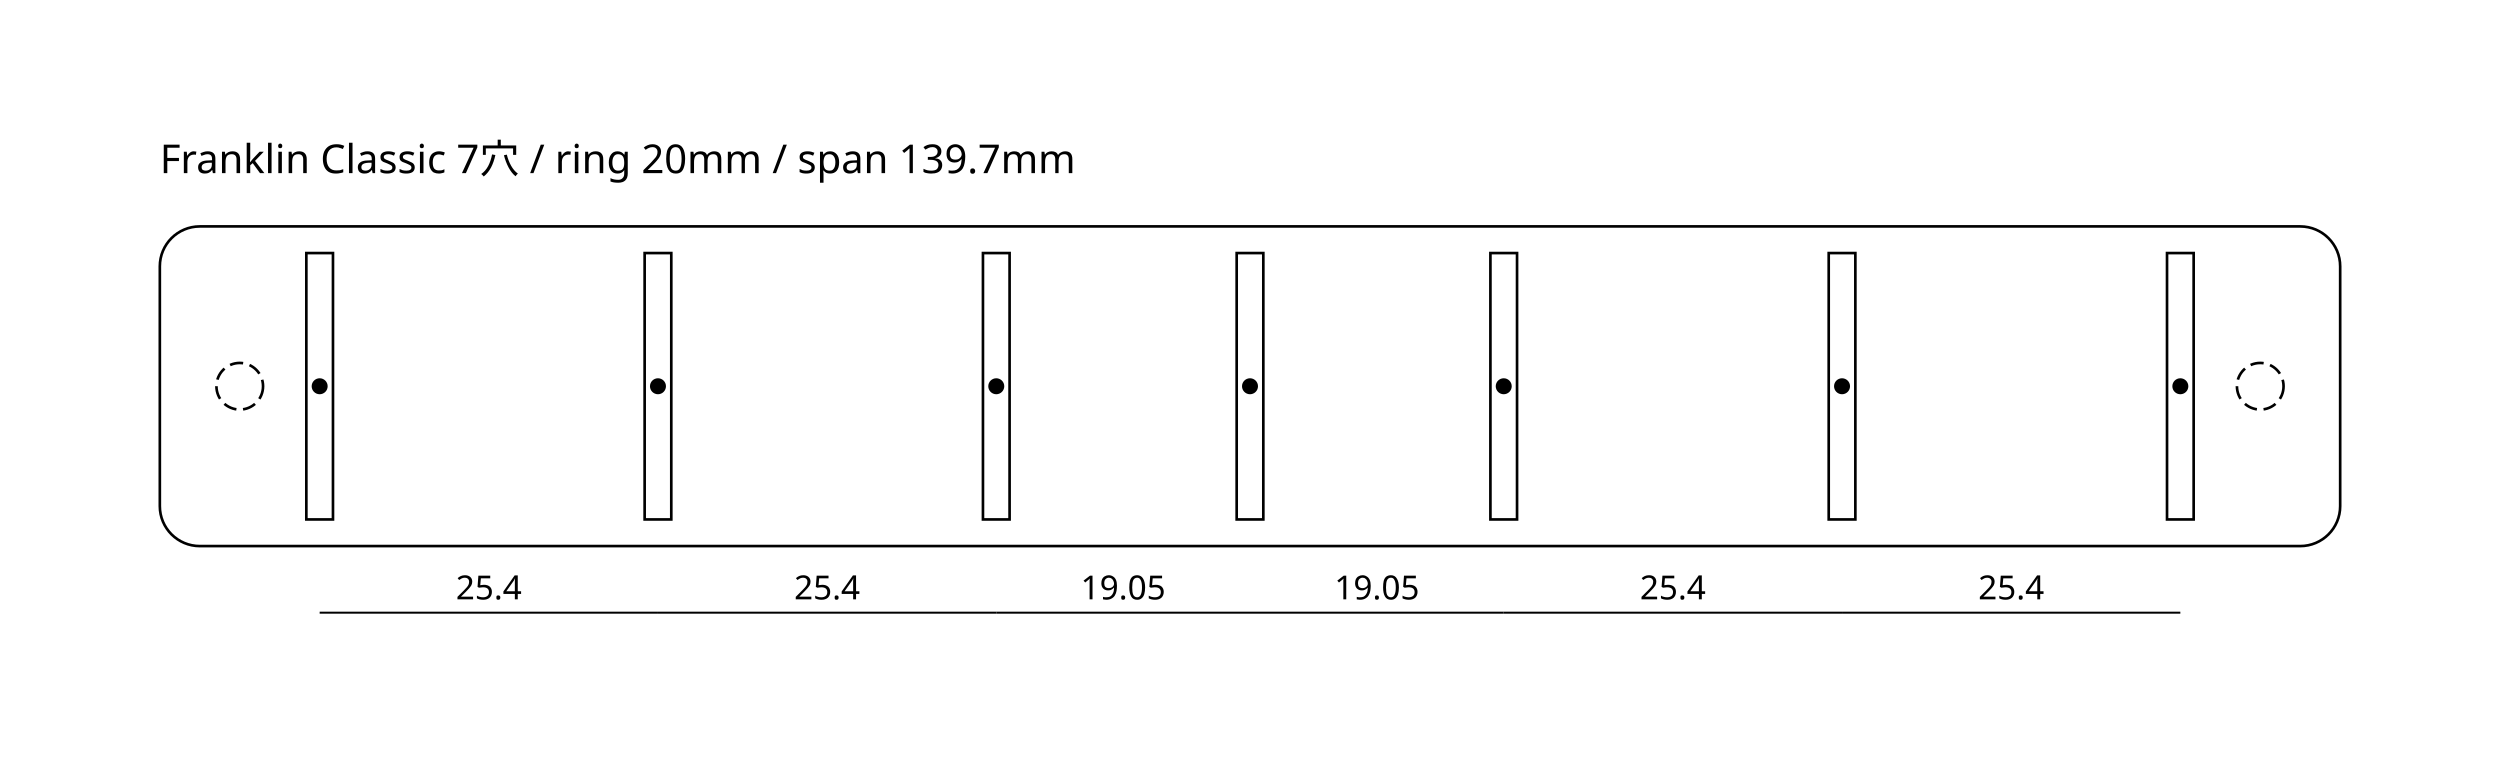
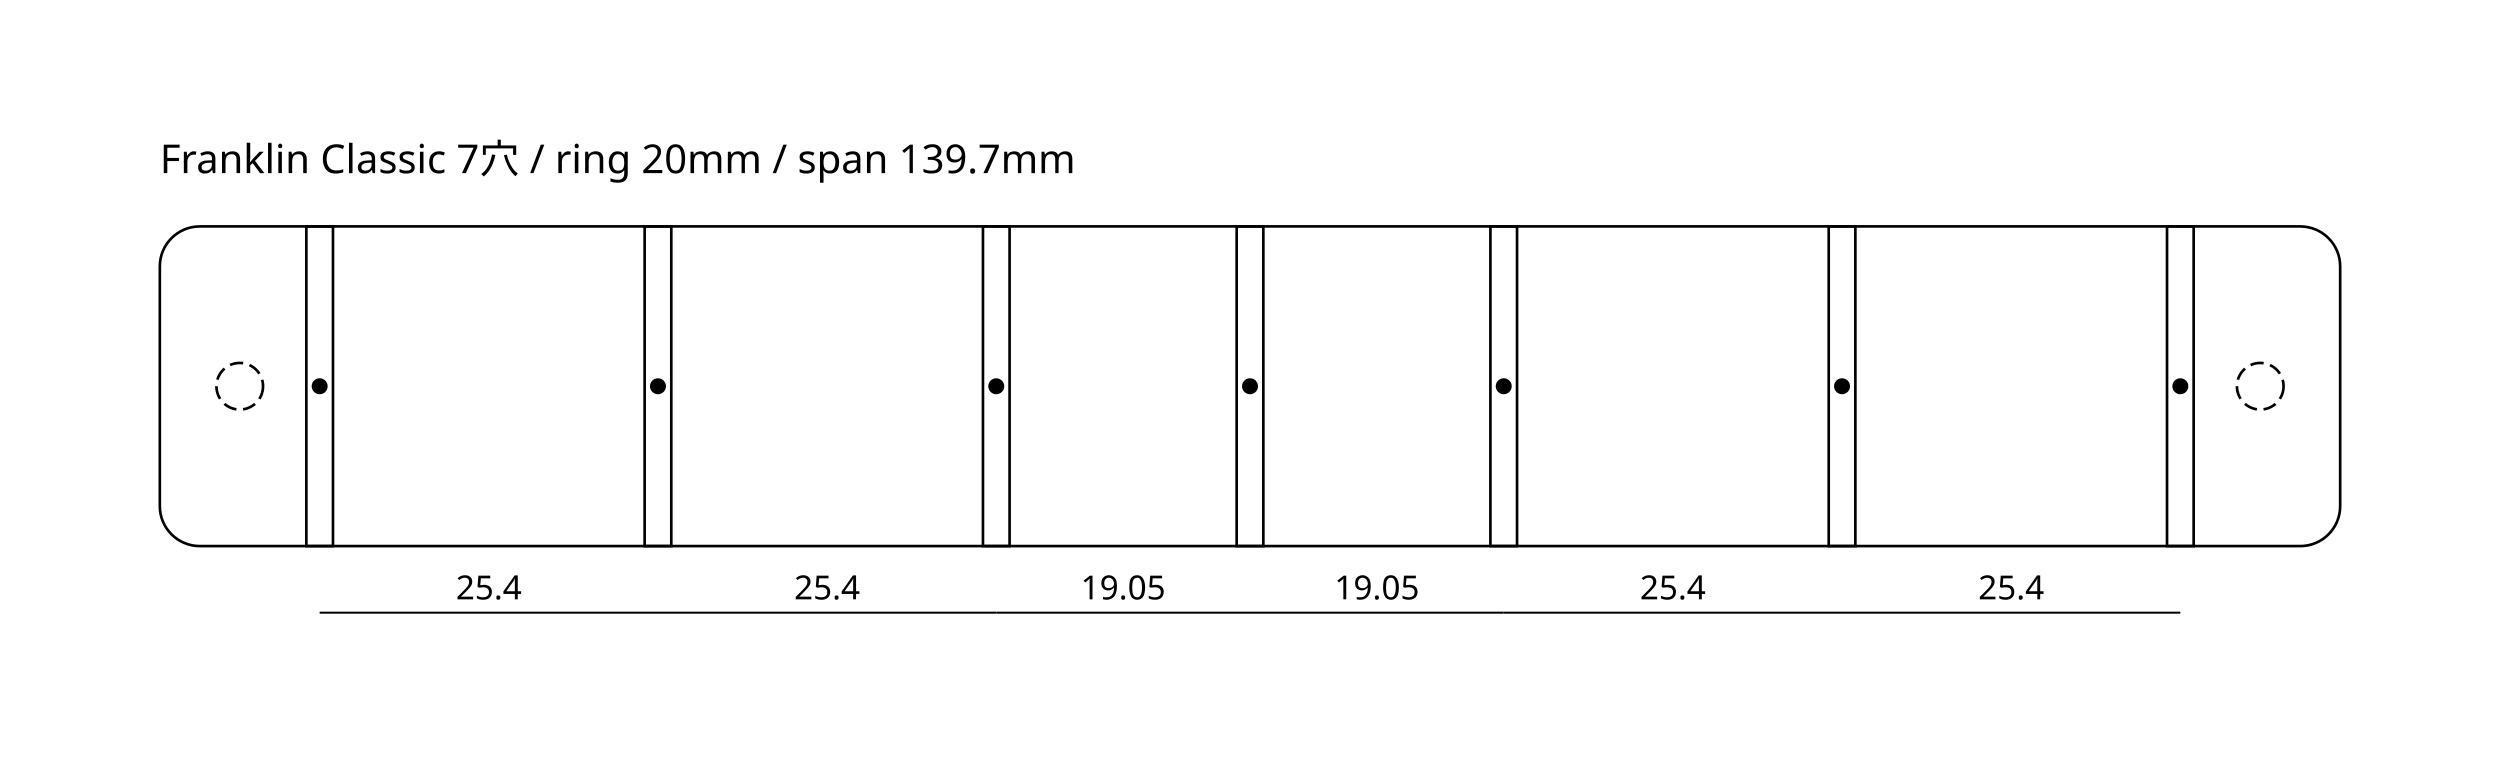
<svg xmlns="http://www.w3.org/2000/svg" width="187.7mm" height="58mm" viewBox="-93.85 -29 187.7 58">
  <g id="plan">
    <rect x="-81.85" y="-12" width="163.7" height="24" rx="3" fill="none" stroke="#000" stroke-width="0.2" />
-     <rect x="-70.85" y="-10" width="2" height="20" fill="none" stroke="#000" stroke-width="0.2" />
+     <rect x="-70.85" y="-12" width="2" height="24" fill="none" stroke="#000" stroke-width="0.2" />
    <circle cx="-69.85" cy="0" r="0.6" fill="#000" />
-     <rect x="-45.45" y="-10" width="2" height="20" fill="none" stroke="#000" stroke-width="0.2" />
+     <rect x="-45.45" y="-12" width="2" height="24" fill="none" stroke="#000" stroke-width="0.2" />
    <circle cx="-44.45" cy="0" r="0.6" fill="#000" />
-     <rect x="-20.05" y="-10" width="2" height="20" fill="none" stroke="#000" stroke-width="0.2" />
+     <rect x="-20.05" y="-12" width="2" height="24" fill="none" stroke="#000" stroke-width="0.2" />
    <circle cx="-19.05" cy="0" r="0.6" fill="#000" />
-     <rect x="-1" y="-10" width="2" height="20" fill="none" stroke="#000" stroke-width="0.2" />
+     <rect x="-1" y="-12" width="2" height="24" fill="none" stroke="#000" stroke-width="0.2" />
    <circle cx="0" cy="0" r="0.6" fill="#000" />
-     <rect x="18.05" y="-10" width="2" height="20" fill="none" stroke="#000" stroke-width="0.2" />
+     <rect x="18.05" y="-12" width="2" height="24" fill="none" stroke="#000" stroke-width="0.2" />
    <circle cx="19.05" cy="0" r="0.6" fill="#000" />
-     <rect x="43.45" y="-10" width="2" height="20" fill="none" stroke="#000" stroke-width="0.2" />
+     <rect x="43.45" y="-12" width="2" height="24" fill="none" stroke="#000" stroke-width="0.2" />
    <circle cx="44.45" cy="0" r="0.6" fill="#000" />
-     <rect x="68.85" y="-10" width="2" height="20" fill="none" stroke="#000" stroke-width="0.2" />
+     <rect x="68.85" y="-12" width="2" height="24" fill="none" stroke="#000" stroke-width="0.2" />
    <circle cx="69.85" cy="0" r="0.6" fill="#000" />
    <circle cx="-75.85" cy="0" r="1.75" fill="none" stroke="#000" stroke-width="0.2" stroke-dasharray="1 0.5" />
    <circle cx="75.85" cy="0" r="1.75" fill="none" stroke="#000" stroke-width="0.2" stroke-dasharray="1 0.5" />
    <line x1="-69.85" y1="17" x2="-44.45" y2="17" stroke="#000" stroke-width="0.15" />
    <text x="-57.15" y="16" font-size="2.5" text-anchor="middle" font-family="sans-serif">25.4</text>
    <line x1="-44.45" y1="17" x2="-19.05" y2="17" stroke="#000" stroke-width="0.15" />
    <text x="-31.75" y="16" font-size="2.5" text-anchor="middle" font-family="sans-serif">25.4</text>
    <line x1="-19.05" y1="17" x2="0" y2="17" stroke="#000" stroke-width="0.15" />
    <text x="-9.52" y="16" font-size="2.5" text-anchor="middle" font-family="sans-serif">19.05</text>
    <line x1="0" y1="17" x2="19.05" y2="17" stroke="#000" stroke-width="0.15" />
    <text x="9.53" y="16" font-size="2.5" text-anchor="middle" font-family="sans-serif">19.05</text>
    <line x1="19.05" y1="17" x2="44.45" y2="17" stroke="#000" stroke-width="0.15" />
    <text x="31.75" y="16" font-size="2.5" text-anchor="middle" font-family="sans-serif">25.4</text>
    <line x1="44.45" y1="17" x2="69.85" y2="17" stroke="#000" stroke-width="0.15" />
    <text x="57.15" y="16" font-size="2.5" text-anchor="middle" font-family="sans-serif">25.4</text>
    <text x="-81.85" y="-16" font-size="3" font-family="sans-serif">Franklin Classic 7穴 / ring 20mm / span 139.7mm</text>
  </g>
</svg>
